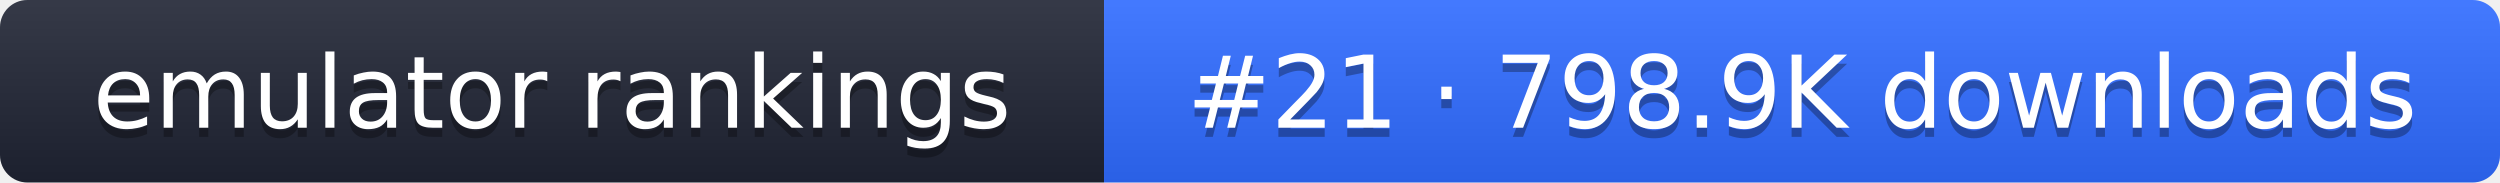
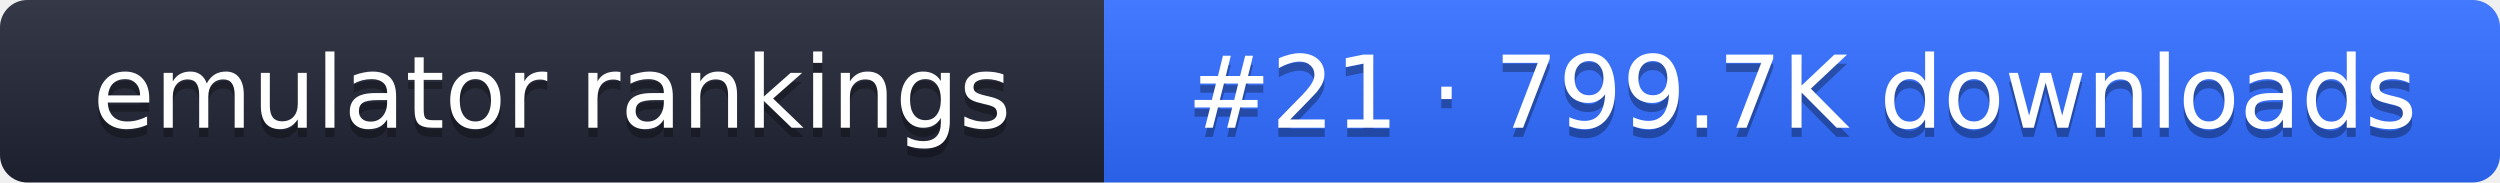
- <svg xmlns="http://www.w3.org/2000/svg" width="274" height="20" role="img" aria-label="emulator rankings: #21 · 798.9K downloads">
+ <svg xmlns="http://www.w3.org/2000/svg" width="274" height="20" role="img" aria-label="emulator rankings: #21 · 799.7K downloads">
  <linearGradient id="g" x2="0" y2="100%">
    <stop offset="0" stop-color="#fff" stop-opacity=".1" />
    <stop offset="1" stop-opacity=".1" />
  </linearGradient>
  <clipPath id="r">
    <rect width="274" height="20" rx="3" fill="#fff" />
  </clipPath>
  <g clip-path="url(#r)">
    <rect width="121" height="20" fill="#1f2433" />
    <rect x="121" width="153" height="20" fill="#2f6bff" />
    <rect width="274" height="20" fill="url(#g)" />
  </g>
  <g fill="#fff" text-anchor="middle" font-family="Verdana,DejaVu Sans,sans-serif" font-size="11">
    <text x="60.5" y="15" fill="#010101" fill-opacity=".3">emulator rankings</text>
    <text x="60.5" y="14">emulator rankings</text>
-     <text x="197.5" y="15" fill="#010101" fill-opacity=".3">#21 · 798.9K downloads</text>
-     <text x="197.5" y="14">#21 · 798.9K downloads</text>
+     <text x="197.5" y="15" fill="#010101" fill-opacity=".3">#21 · 799.7K downloads</text>
+     <text x="197.5" y="14">#21 · 799.7K downloads</text>
  </g>
</svg>
